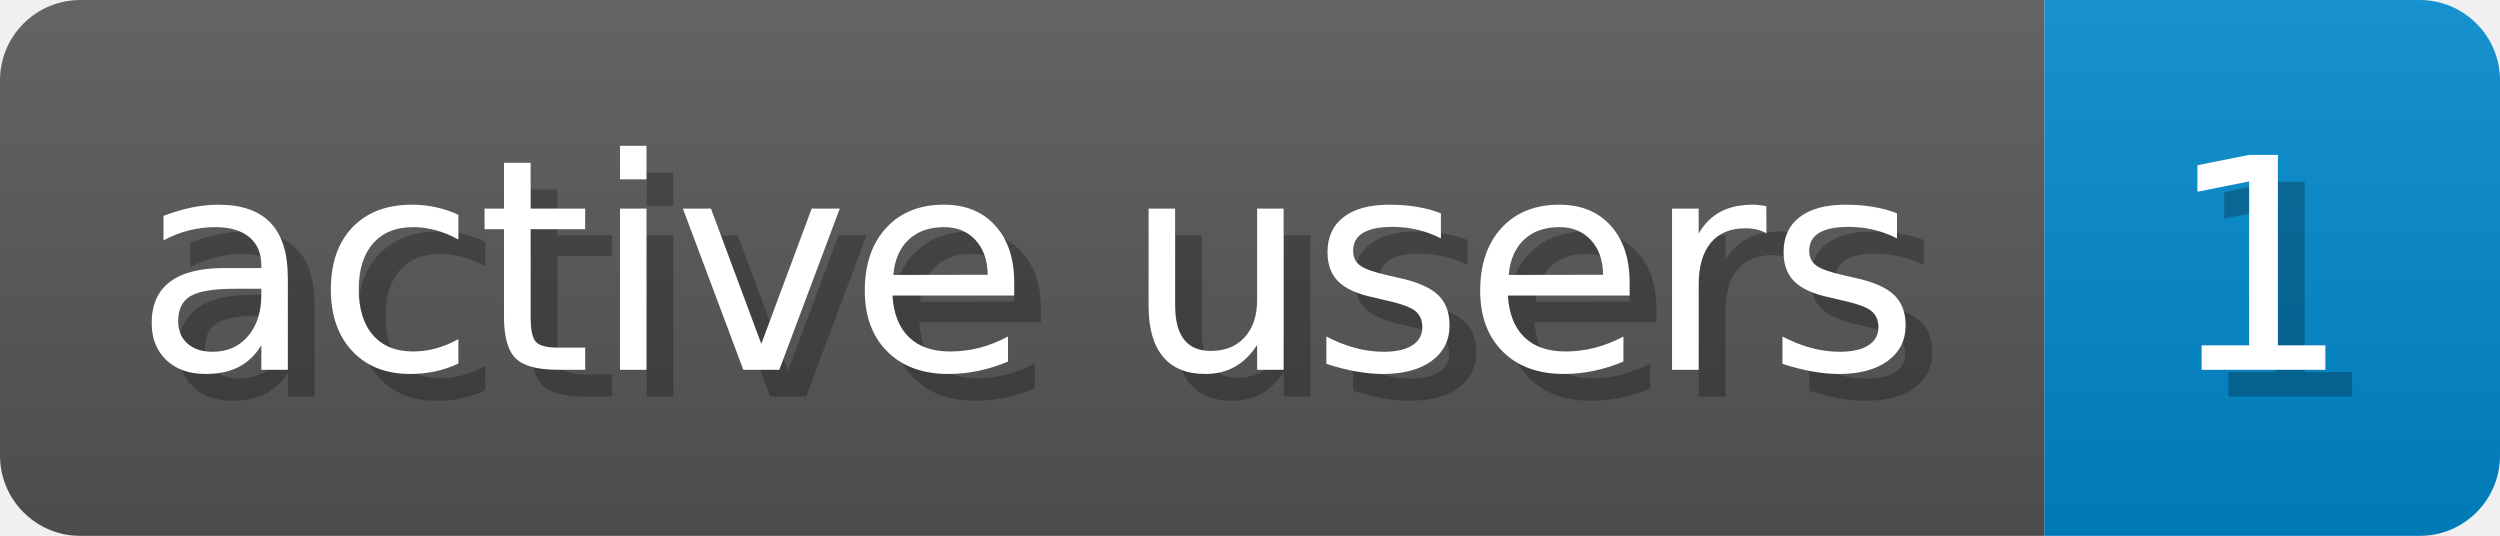
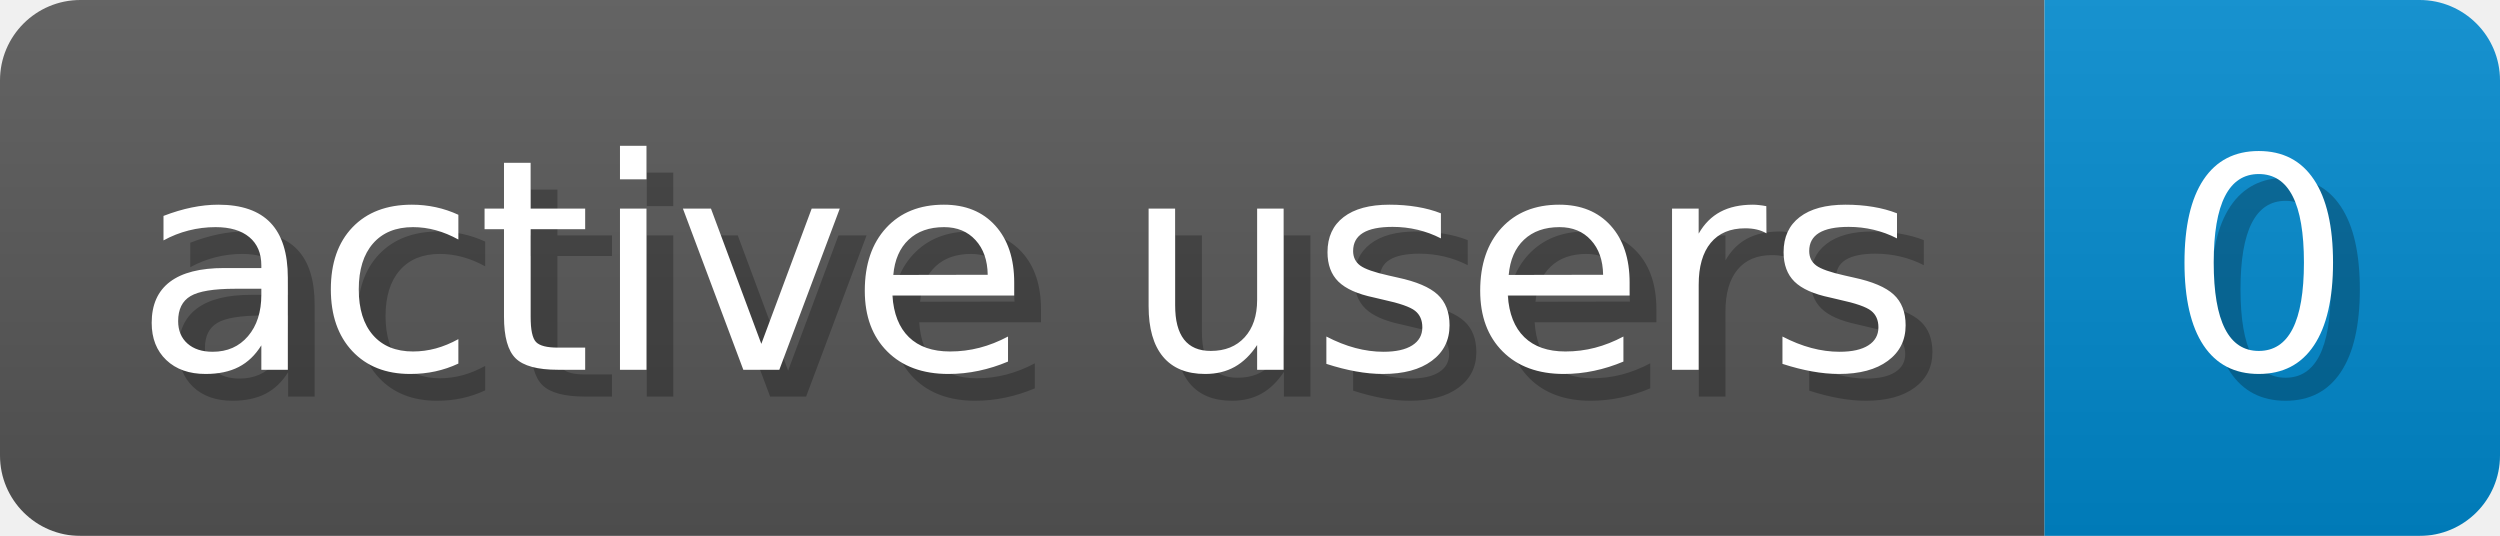
- <svg xmlns="http://www.w3.org/2000/svg" width="93.3" height="20" viewBox="0 0 933 200" role="img" aria-label="active users: 1">
+ <svg xmlns="http://www.w3.org/2000/svg" width="93.3" height="20" viewBox="0 0 933 200" role="img" aria-label="active users: 0">
  <linearGradient id="a" x2="0" y2="100%">
    <stop offset="0" stop-opacity=".1" stop-color="#EEE" />
    <stop offset="1" stop-opacity=".1" />
  </linearGradient>
  <mask id="m">
    <rect width="933" height="200" rx="30" fill="#FFF" />
  </mask>
  <g mask="url(#m)">
    <rect width="763" height="200" fill="#555" />
    <rect width="170" height="200" fill="#08C" x="763" />
    <rect width="933" height="200" fill="url(#a)" />
  </g>
  <g aria-hidden="true" fill="#fff" text-anchor="start" font-family="Verdana,DejaVu Sans,sans-serif" font-size="110">
    <text x="60" y="148" textLength="663" fill="#000" opacity="0.25">active users</text>
    <text x="50" y="138" textLength="663">active users</text>
-     <text x="818" y="148" textLength="70" fill="#000" opacity="0.25">1</text>
-     <text x="808" y="138" textLength="70">1</text>
+     <text x="818" y="148" textLength="70" fill="#000" opacity="0.25">0</text>
+     <text x="808" y="138" textLength="70">0</text>
  </g>
</svg>
